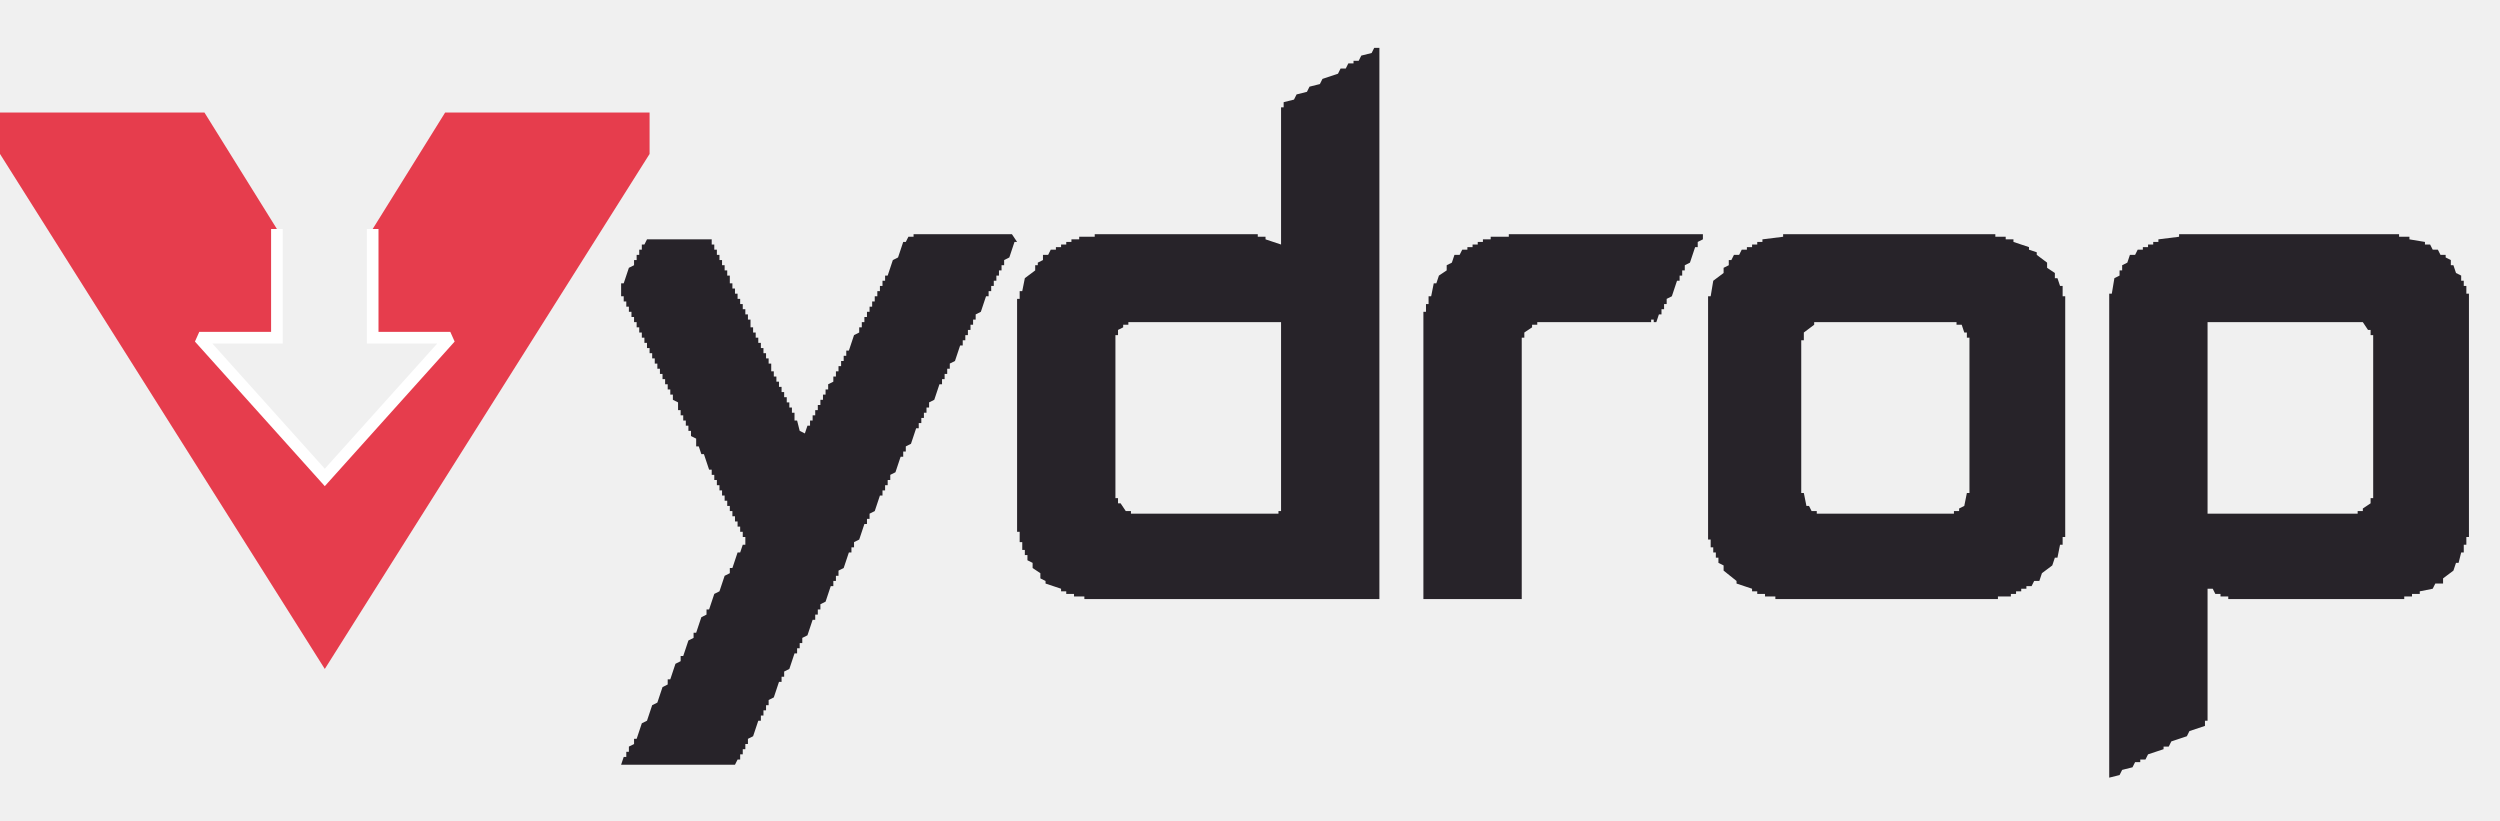
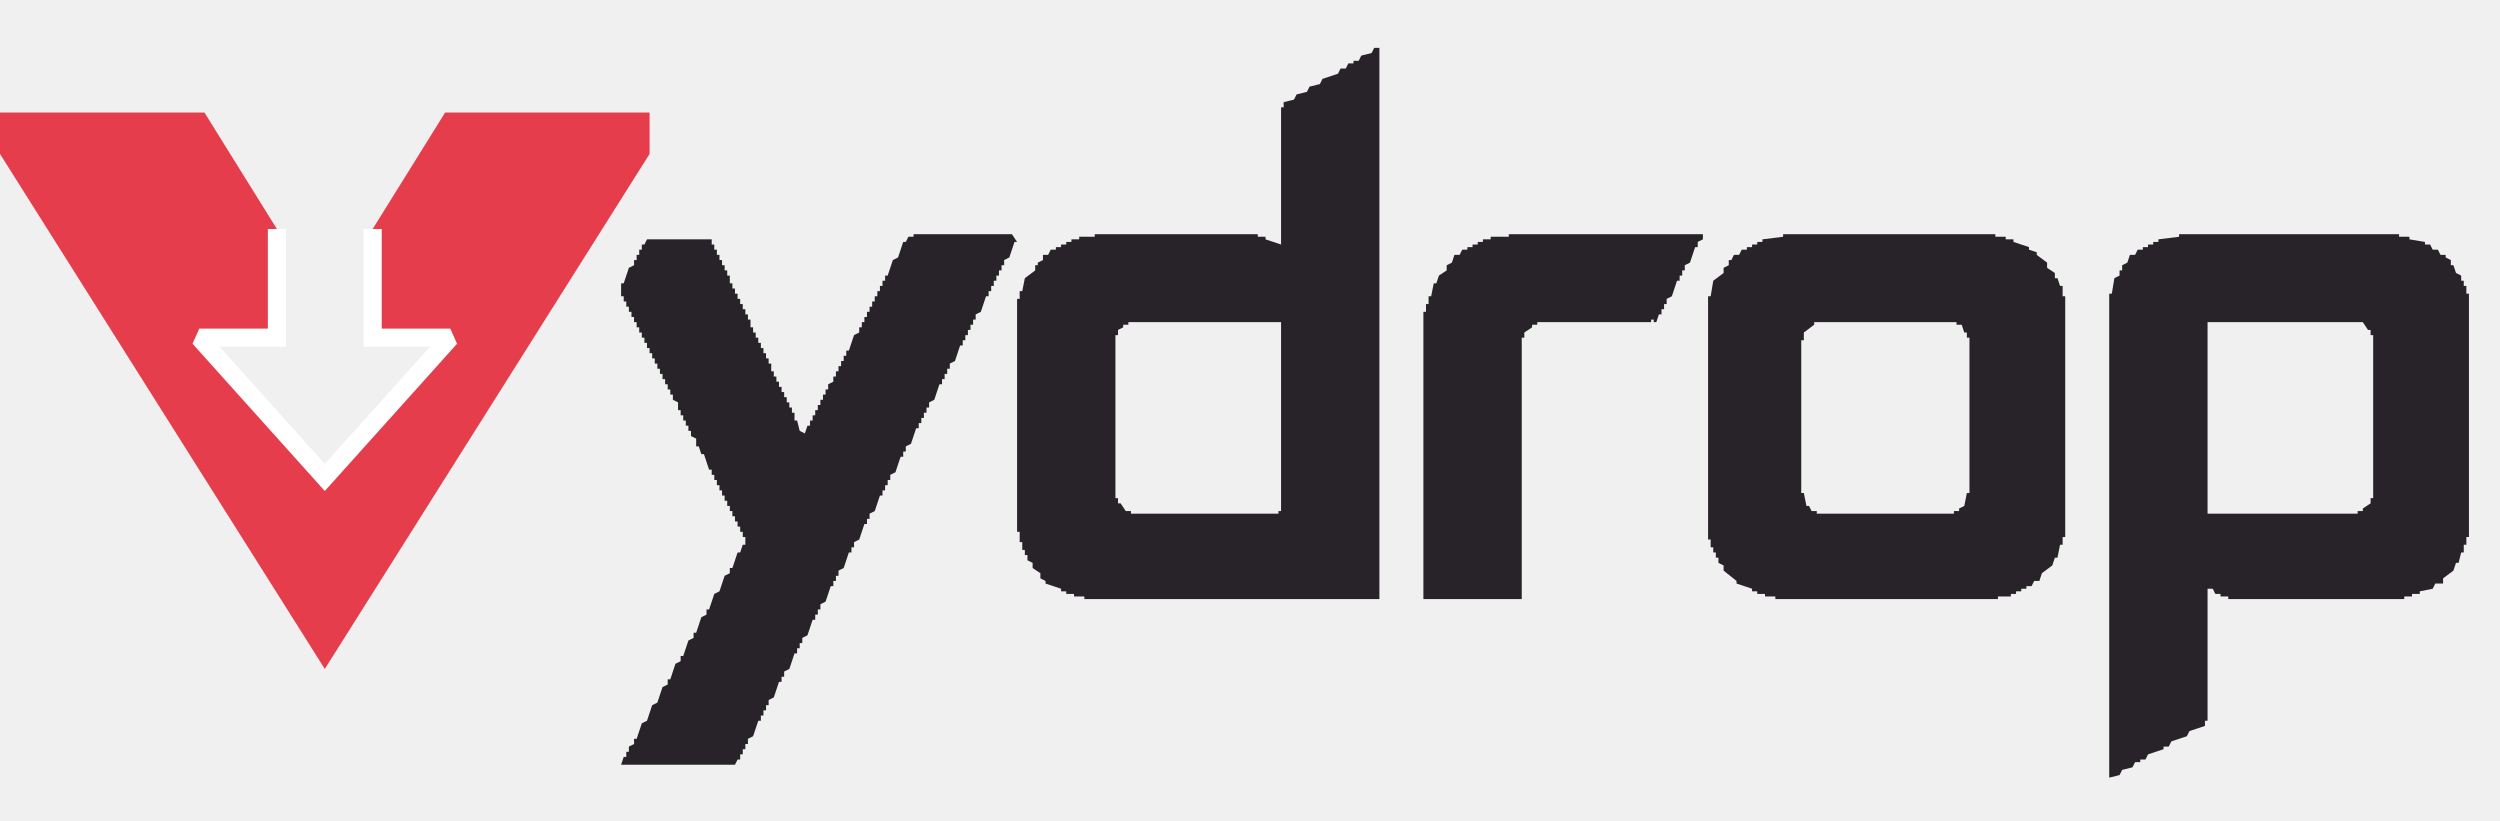
<svg xmlns="http://www.w3.org/2000/svg" width="512" height="168" viewBox="0 0 128 42" role="img" aria-label="Vydrop">
  <g transform="matrix(0.1325052 0 0 0.1325052 0 2.184265)">
    <path fill="#E63D4D" fill-rule="evenodd" d="M0,27L79,27 107,72 107,114 77,114 125.5,168 174,114 144,114 144,72 172,27 251,27 251,43 125.5,242 0,43Z" />
-     <path fill="none" stroke="#FFFFFF" stroke-width="4.5" stroke-linejoin="miter" stroke-miterlimit="2" d="M107,72L107,114 77,114 125.5,168 174,114 144,114 144,72" />
+     <path fill="none" stroke="#FFFFFF" stroke-width="7" stroke-linejoin="miter" stroke-miterlimit="2" d="M107,72L107,114 77,114 125.5,168 174,114 144,114 144,72" />
    <path fill="#272329" fill-rule="evenodd" d="M531,2L533,2 533,215 419,215 419,214 415,214 415,213 412,213 412,212 410,212 410,211 404,209 404,208 402,207 402,205 399,203 399,201 397,200 397,198 396,198 396,196 395,196 395,193 394,193 394,189 393,189 393,99 394,99 394,96 395,96 396,91 400,88 400,86 401,86 401,85 403,84 403,82 405,82 406,80 408,80 408,79 410,79 410,78 412,78 412,77 414,77 414,76 417,76 417,75 423,75 423,74 486,74 486,75 489,75 489,76 495,78 495,25 496,25 496,23 500,22 501,20 505,19 506,17 510,16 511,14 517,12 518,10 520,10 521,8 523,8 523,7 525,7 526,5 530,4Z M353,74L391,74 393,77 392,77 390,83 388,84 388,86 387,86 387,88 386,88 386,90 385,90 385,92 384,92 384,94 383,94 383,96 382,96 382,98 381,98 379,104 377,105 377,107 376,107 376,109 375,109 375,111 374,111 374,113 373,113 373,115 372,115 372,117 371,117 369,123 367,124 367,126 366,126 366,128 365,128 365,130 364,130 364,132 363,132 361,138 359,139 359,141 358,141 358,143 357,143 357,145 356,145 356,147 355,147 355,149 354,149 352,155 350,156 350,158 349,158 349,160 348,160 346,166 344,167 344,169 343,169 343,171 342,171 342,173 341,173 341,175 340,175 338,181 336,182 336,184 335,184 335,186 334,186 332,192 330,193 330,195 329,195 329,197 328,197 326,203 324,204 324,206 323,206 323,208 322,208 322,210 321,210 319,216 317,217 317,219 316,219 316,221 315,221 315,223 314,223 312,229 310,230 310,232 309,232 309,234 308,234 308,236 307,236 305,242 303,243 303,245 302,245 302,247 301,247 299,253 297,254 297,256 296,256 296,258 295,258 295,260 294,260 294,262 293,262 291,268 289,269 289,271 288,271 288,273 287,273 287,275 286,275 286,277 285,277 284,279 240,279 241,276 242,276 242,274 243,274 243,272 245,271 245,269 246,269 248,263 250,262 252,256 254,255 256,249 258,248 258,246 259,246 261,240 263,239 263,237 264,237 266,231 268,230 268,228 269,228 271,222 273,221 273,219 274,219 276,213 278,212 280,206 282,205 282,203 283,203 285,197 286,197 287,194 288,194 288,191 287,191 287,189 286,189 286,187 285,187 285,185 284,185 284,183 283,183 283,181 282,181 282,179 281,179 281,177 280,177 280,175 279,175 279,173 278,173 278,171 277,171 277,169 276,169 276,167 275,167 275,165 274,165 272,159 271,159 270,156 269,156 269,153 267,152 267,150 266,150 266,148 265,148 265,146 264,146 264,144 263,144 263,142 262,142 262,139 260,138 260,136 259,136 259,134 258,134 258,132 257,132 257,130 256,130 256,128 255,128 255,126 254,126 254,124 253,124 253,122 252,122 252,120 251,120 251,118 250,118 250,116 249,116 249,114 248,114 248,112 247,112 247,110 246,110 246,108 245,108 245,106 244,106 244,104 243,104 243,102 242,102 242,100 241,100 241,98 240,98 240,93 241,93 243,87 245,86 245,84 246,84 246,82 247,82 247,80 248,80 248,78 249,78 250,76 275,76 275,78 276,78 276,80 277,80 277,82 278,82 278,84 279,84 279,86 280,86 280,88 281,88 281,90 282,90 282,93 283,93 283,95 284,95 284,97 285,97 285,99 286,99 286,101 287,101 287,103 288,103 288,105 289,105 289,107 290,107 290,110 291,110 291,112 292,112 292,114 293,114 293,116 294,116 294,118 295,118 295,120 296,120 296,122 297,122 297,124 298,124 298,127 299,127 299,129 300,129 300,131 301,131 301,133 302,133 302,135 303,135 303,137 304,137 304,139 305,139 305,141 306,141 306,143 307,143 307,146 308,146 309,150 311,151 312,148 313,148 313,146 314,146 314,144 315,144 315,142 316,142 316,140 317,140 317,138 318,138 318,136 319,136 319,134 320,134 320,132 322,131 322,129 323,129 323,127 324,127 324,125 325,125 325,123 326,123 326,121 327,121 327,119 328,119 330,113 332,112 332,110 333,110 333,108 334,108 334,106 335,106 335,104 336,104 336,102 337,102 337,100 338,100 338,98 339,98 339,96 340,96 340,94 341,94 341,92 342,92 342,90 343,90 345,84 347,83 349,77 350,77 351,75 353,75Z M583,74L658,74 658,76 656,77 656,79 655,79 653,85 651,86 651,88 650,88 650,90 649,90 649,92 648,92 646,98 644,99 644,101 643,101 643,103 642,103 642,105 641,105 640,108 639,108 639,107 638,107 638,108 594,108 594,109 592,109 592,110 589,112 589,114 588,114 588,215 550,215 550,104 551,104 551,101 552,101 552,98 553,98 554,93 555,93 556,90 559,88 559,86 561,85 562,82 564,82 565,80 567,80 567,79 569,79 569,78 571,78 571,77 573,77 573,76 576,76 576,75 583,75Z M689,74L771,74 771,75 775,75 775,76 778,76 778,77 784,79 784,80 787,81 787,82 791,85 791,87 794,89 794,91 795,91 796,94 797,94 797,98 798,98 798,191 797,191 797,194 796,194 795,199 794,199 793,202 789,205 788,208 786,208 785,210 783,210 783,211 781,211 781,212 779,212 779,213 777,213 777,214 772,214 772,215 686,215 686,214 682,214 682,213 679,213 679,212 677,212 677,211 671,209 671,208 666,204 666,202 664,201 664,199 663,199 663,197 662,197 662,195 661,195 661,192 660,192 660,98 661,98 662,92 666,89 666,87 668,86 668,84 669,84 670,82 672,82 673,80 675,80 675,79 677,79 677,78 679,78 679,77 681,77 681,76 689,75Z M842,74L927,74 927,75 931,75 931,76 937,77 937,78 939,78 940,80 942,80 943,82 945,82 945,83 947,84 947,86 948,86 949,89 951,90 951,92 952,92 952,94 953,94 953,97 954,97 954,191 953,191 953,194 952,194 952,197 951,197 950,201 949,201 948,204 944,207 944,209 941,209 940,211 935,212 935,213 932,213 932,214 929,214 929,215 861,215 861,214 858,214 858,213 856,213 855,211 853,211 853,262 852,262 852,264 846,266 845,268 839,270 838,272 836,272 836,273 830,275 829,277 827,277 827,278 825,278 824,280 820,281 819,283 815,284 815,97 816,97 817,91 819,90 819,88 820,88 820,86 822,85 823,82 825,82 826,80 828,80 828,79 830,79 830,78 832,78 832,77 834,77 834,76 842,75Z M696,174L697,174 698,179 699,179 700,181 702,181 702,182 755,182 755,181 757,181 757,180 759,179 760,174 761,174 761,114 760,114 760,112 759,112 758,109 756,109 756,108 701,108 701,109 697,112 697,115 696,115Z M431,176L432,176 432,178 433,178 435,181 437,181 437,182 494,182 494,181 495,181 495,108 436,108 436,109 434,109 434,110 432,111 432,113 431,113Z M916,176L917,176 917,113 916,113 916,111 915,111 913,108 853,108 853,182 911,182 911,181 913,181 913,180 916,178Z" />
  </g>
</svg>
